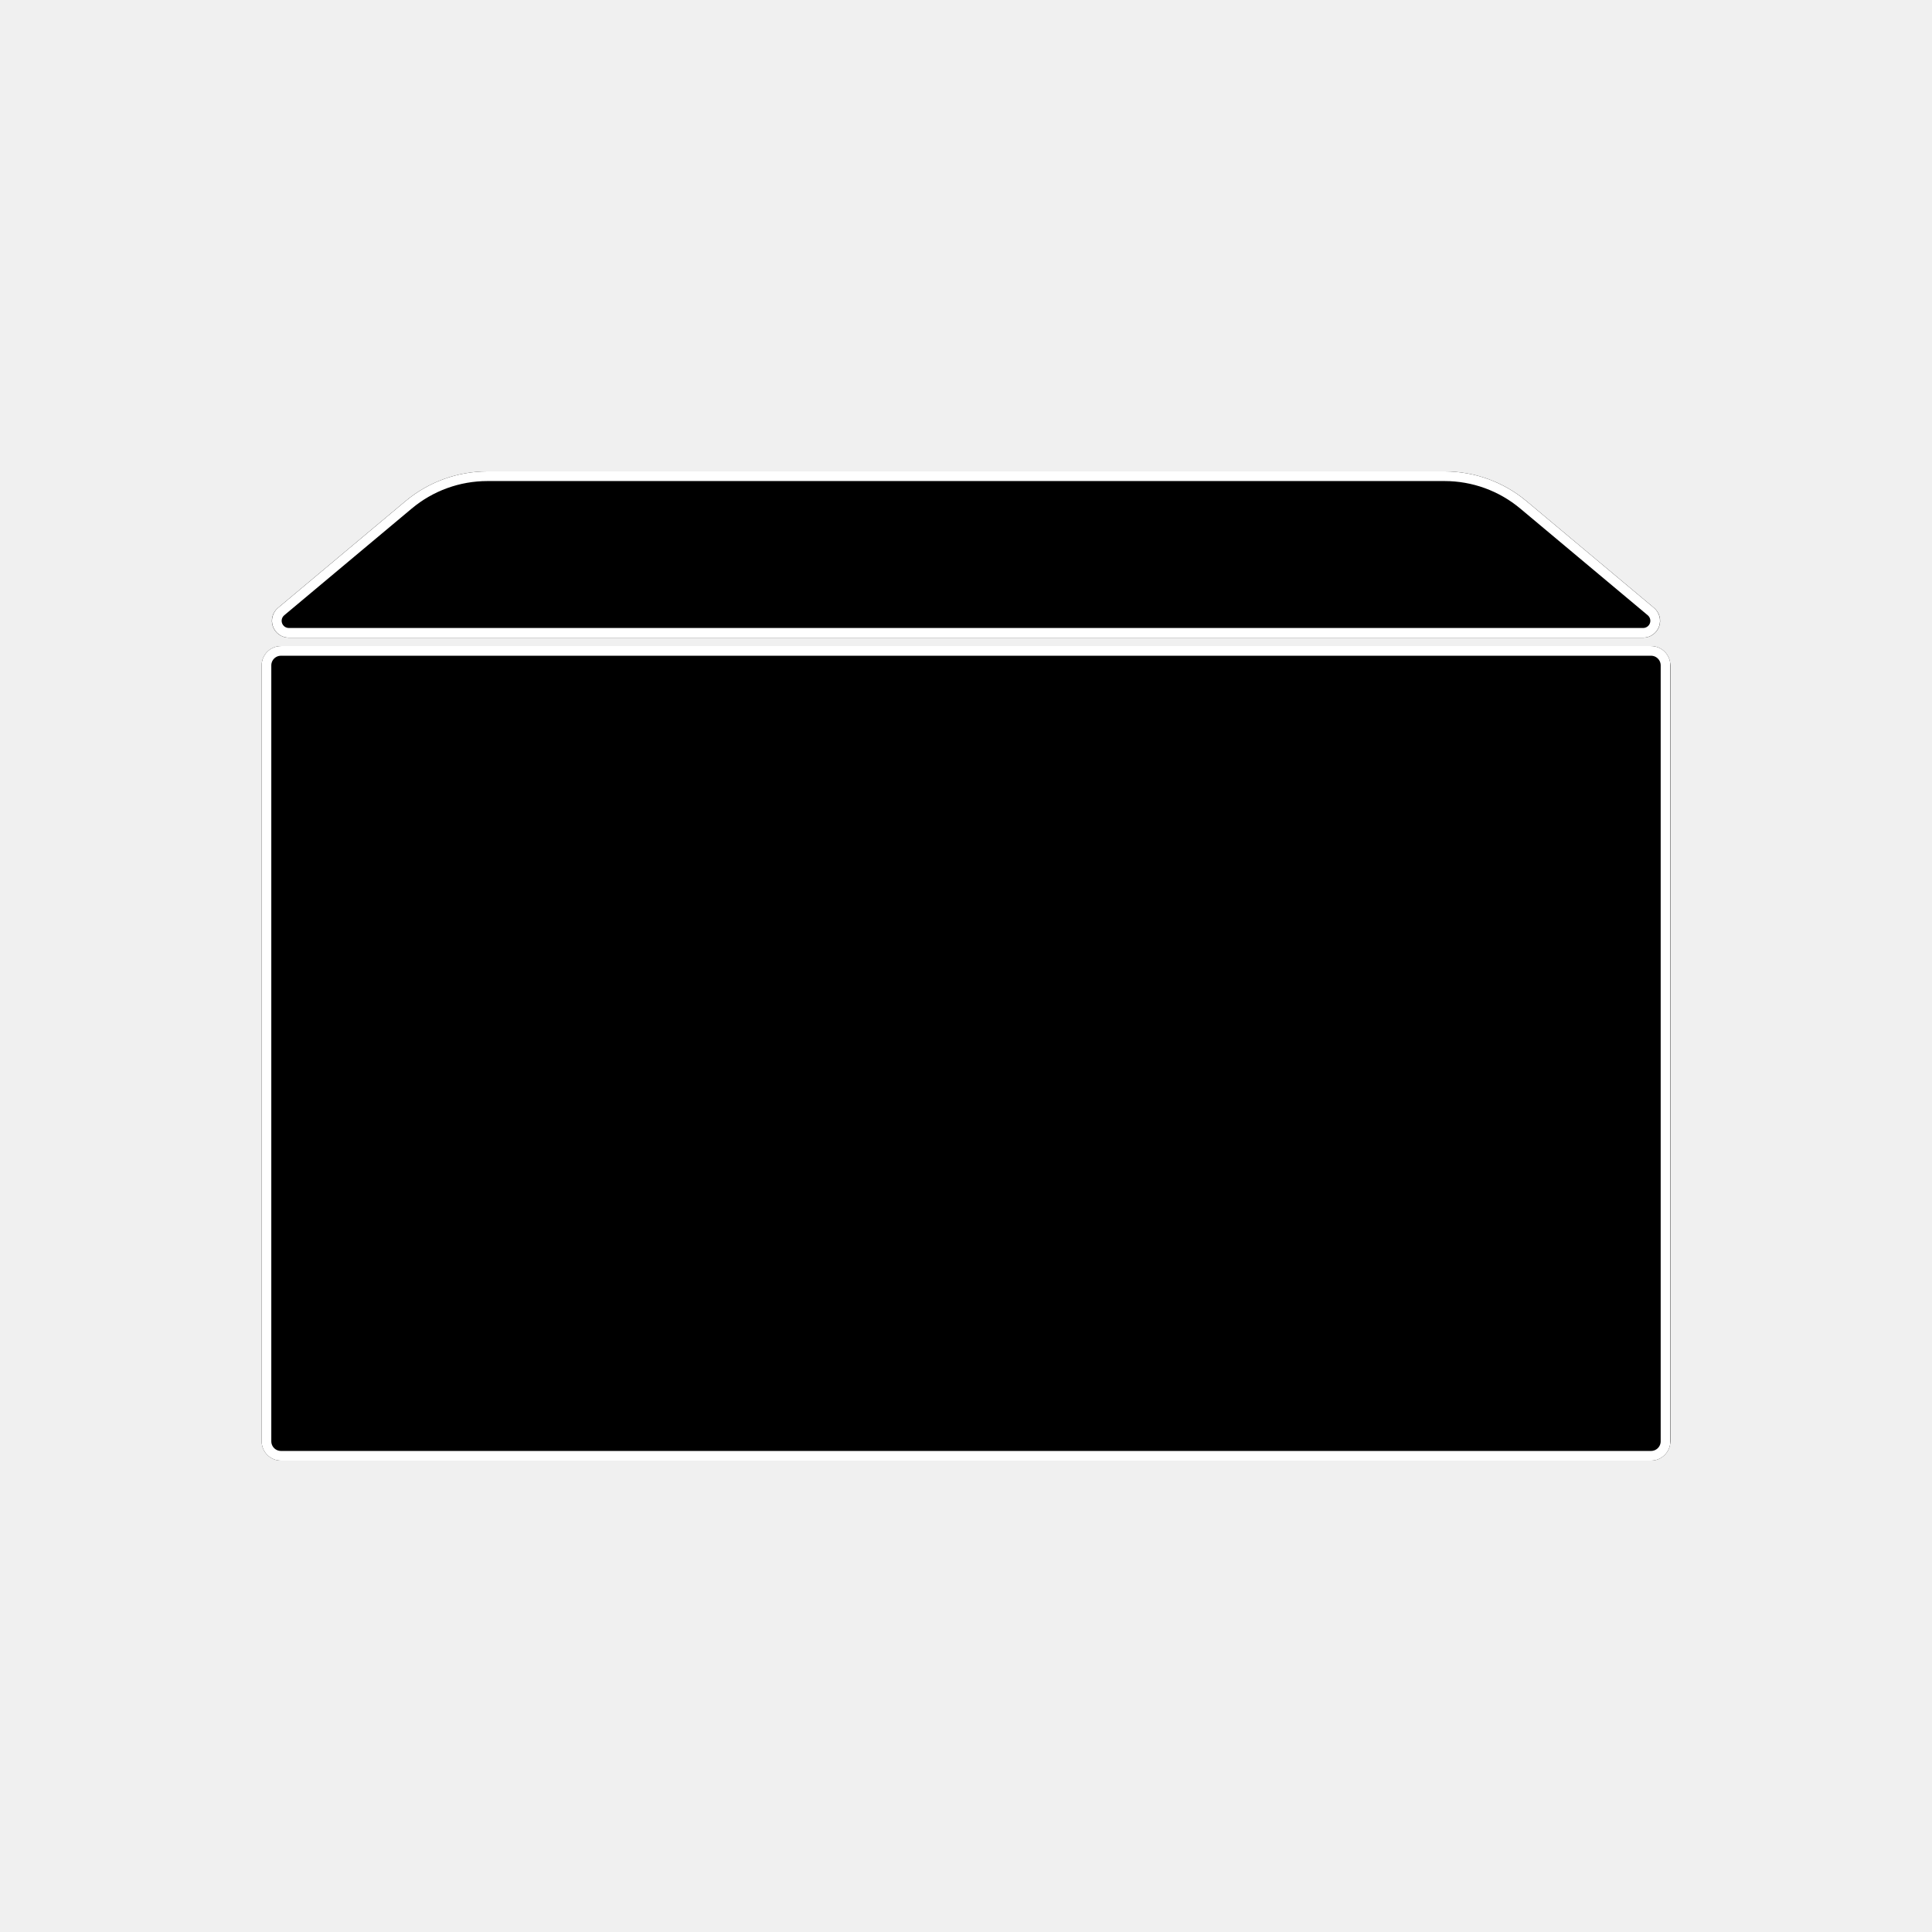
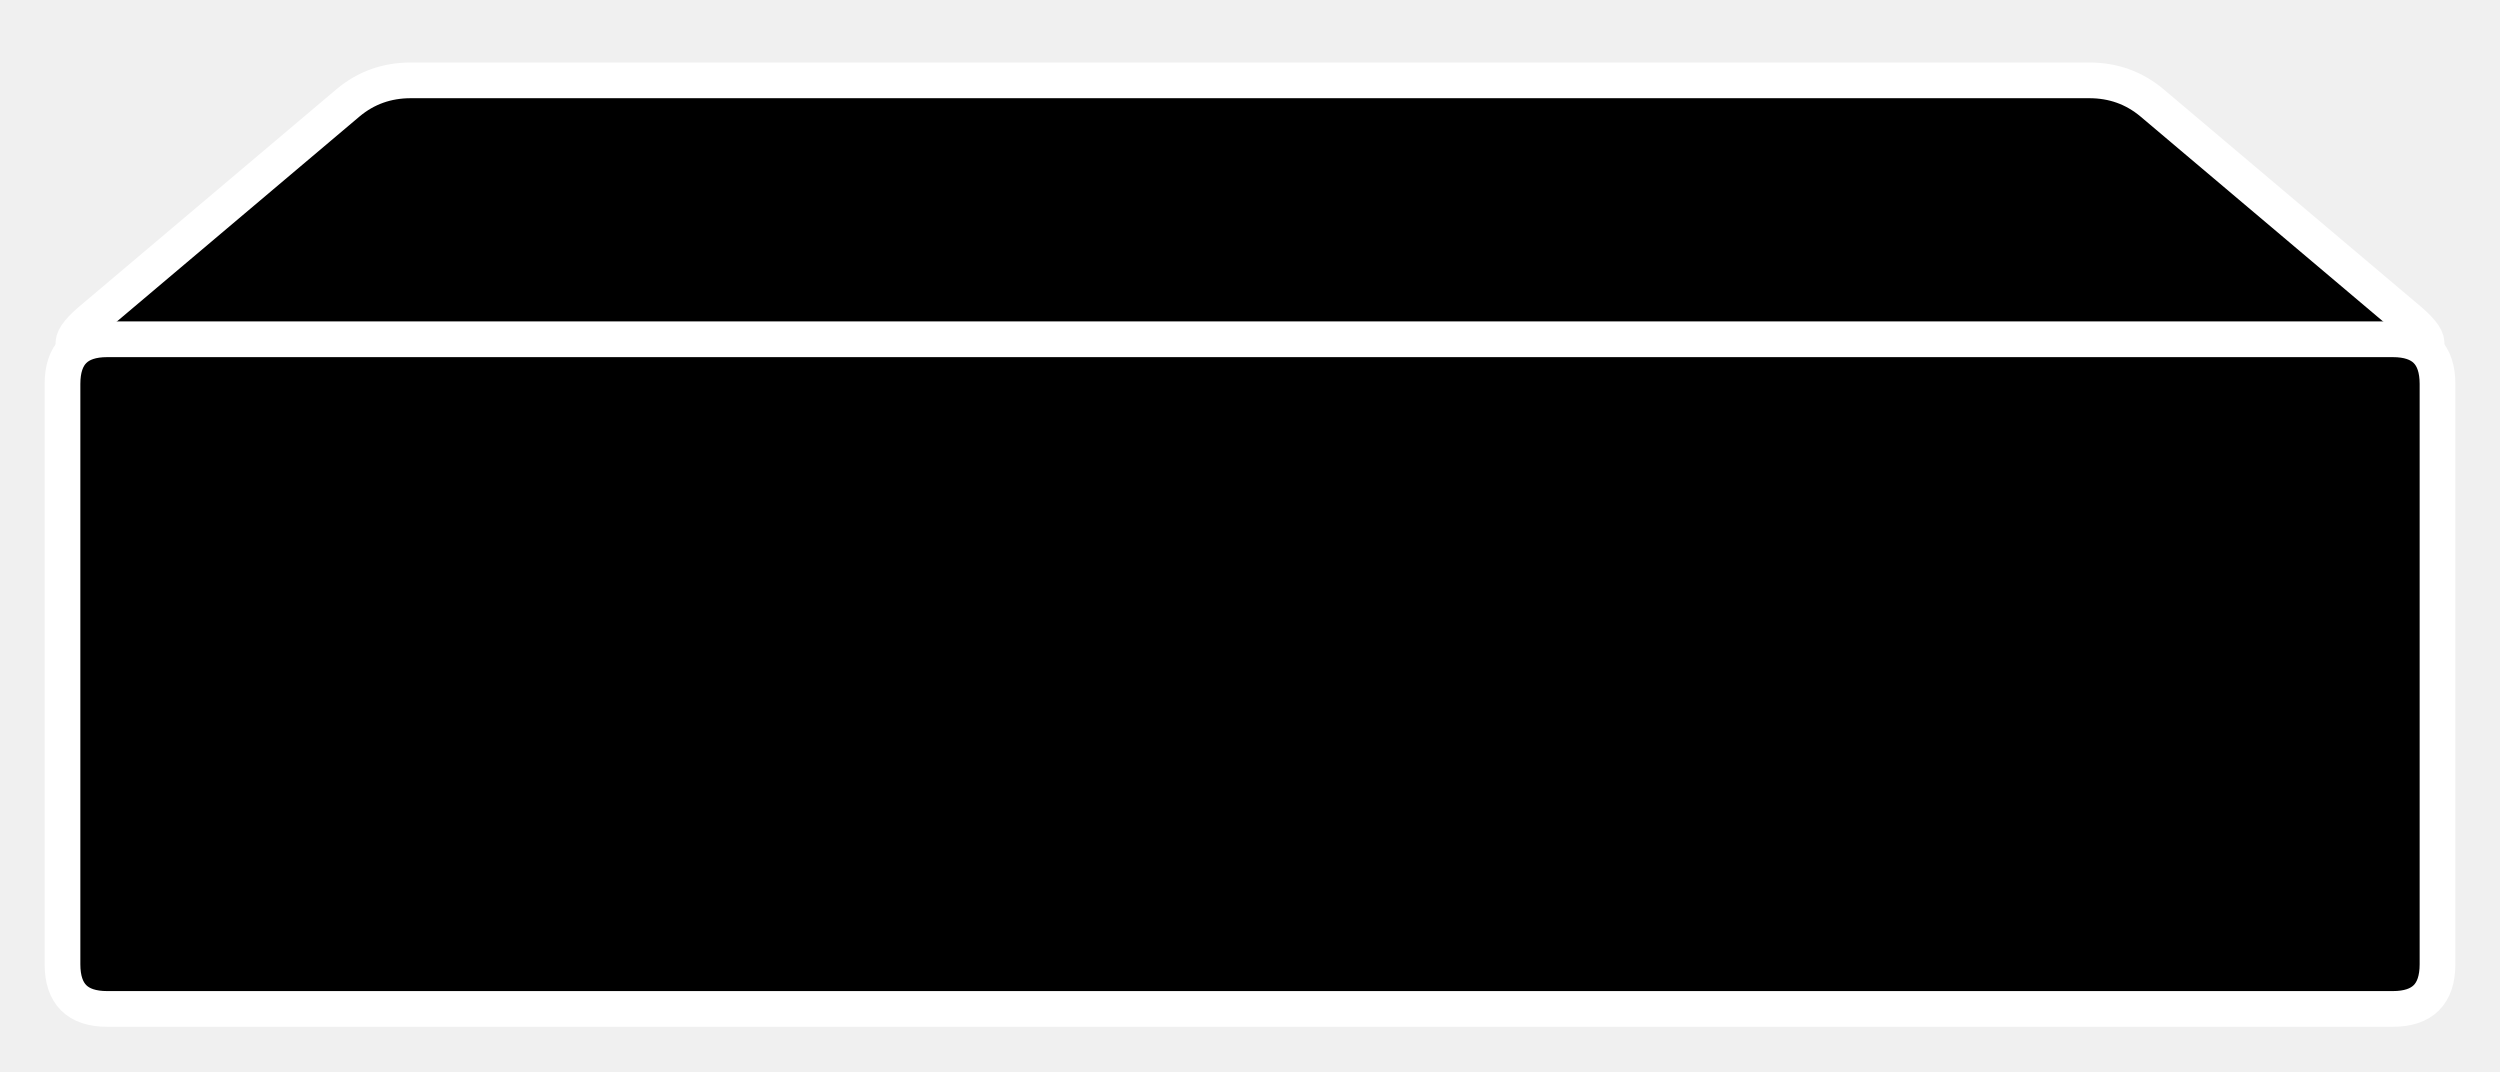
- <svg xmlns="http://www.w3.org/2000/svg" width="1000" zoomAndPan="magnify" viewBox="0 0 750 750" height="1000" preserveAspectRatio="xMidYMid meet" version="1.0">
-   <defs>
-     <clipPath id="944de89849">
-       <path d="M 101.57 250.809 L 648.738 250.809 L 648.738 567.004 L 101.57 567.004 Z M 101.57 250.809 " clip-rule="nonzero" />
-     </clipPath>
-     <clipPath id="ed6ad2a6d7">
-       <path d="M 109.07 250.809 L 640.93 250.809 C 645.07 250.809 648.43 254.164 648.43 258.309 L 648.43 559.504 C 648.43 563.645 645.07 567.004 640.93 567.004 L 109.07 567.004 C 104.93 567.004 101.57 563.645 101.57 559.504 L 101.57 258.309 C 101.57 254.164 104.93 250.809 109.07 250.809 Z M 109.07 250.809 " clip-rule="nonzero" />
-     </clipPath>
-     <clipPath id="0b9bad090f">
-       <path d="M 0.57 0.809 L 547.48 0.809 L 547.48 317.004 L 0.57 317.004 Z M 0.57 0.809 " clip-rule="nonzero" />
-     </clipPath>
-     <clipPath id="573f3412c2">
-       <path d="M 8.07 0.809 L 539.93 0.809 C 544.07 0.809 547.43 4.164 547.43 8.309 L 547.43 309.504 C 547.43 313.645 544.07 317.004 539.93 317.004 L 8.07 317.004 C 3.93 317.004 0.57 313.645 0.57 309.504 L 0.57 8.309 C 0.57 4.164 3.93 0.809 8.07 0.809 Z M 8.07 0.809 " clip-rule="nonzero" />
-     </clipPath>
-     <clipPath id="57c5d1f680">
-       <rect x="0" width="548" y="0" height="318" />
-     </clipPath>
-     <clipPath id="da7502c2d8">
-       <path d="M 101.57 250.809 L 648.32 250.809 L 648.32 567.309 L 101.57 567.309 Z M 101.57 250.809 " clip-rule="nonzero" />
-     </clipPath>
-     <clipPath id="d2da087085">
-       <path d="M 109.07 250.809 L 640.926 250.809 C 645.07 250.809 648.426 254.164 648.426 258.309 L 648.426 559.504 C 648.426 563.645 645.07 567.004 640.926 567.004 L 109.07 567.004 C 104.93 567.004 101.57 563.645 101.57 559.504 L 101.57 258.309 C 101.57 254.164 104.93 250.809 109.07 250.809 Z M 109.07 250.809 " clip-rule="nonzero" />
-     </clipPath>
-     <clipPath id="66ba0f05dc">
-       <path d="M 105.43 182.996 L 644.492 182.996 L 644.492 247.543 L 105.43 247.543 Z M 105.43 182.996 " clip-rule="nonzero" />
-     </clipPath>
-     <clipPath id="1856c69d09">
-       <path d="M 189.184 182.996 L 560.816 182.996 C 572.445 182.996 583.703 187.086 592.617 194.551 L 642.113 235.988 C 644.223 237.754 645.004 240.648 644.062 243.234 C 643.125 245.82 640.668 247.543 637.918 247.543 L 112.082 247.543 C 109.332 247.543 106.875 245.82 105.938 243.234 C 104.996 240.648 105.777 237.754 107.887 235.988 L 157.383 194.551 C 166.297 187.086 177.555 182.996 189.184 182.996 Z M 189.184 182.996 " clip-rule="nonzero" />
-     </clipPath>
-     <clipPath id="ea3dd170e8">
-       <path d="M 0.43 0.996 L 539.492 0.996 L 539.492 65.543 L 0.43 65.543 Z M 0.43 0.996 " clip-rule="nonzero" />
-     </clipPath>
-     <clipPath id="0b0da5c133">
-       <path d="M 84.184 0.996 L 455.816 0.996 C 467.445 0.996 478.703 5.086 487.617 12.551 L 537.113 53.988 C 539.223 55.754 540.004 58.648 539.062 61.234 C 538.125 63.82 535.668 65.543 532.918 65.543 L 7.082 65.543 C 4.332 65.543 1.875 63.82 0.938 61.234 C -0.004 58.648 0.777 55.754 2.887 53.988 L 52.383 12.551 C 61.297 5.086 72.555 0.996 84.184 0.996 Z M 84.184 0.996 " clip-rule="nonzero" />
-     </clipPath>
-     <clipPath id="90f8fba164">
-       <rect x="0" width="540" y="0" height="66" />
-     </clipPath>
-     <clipPath id="7e2e2008d4">
-       <path d="M 105 182.996 L 645 182.996 L 645 247.496 L 105 247.496 Z M 105 182.996 " clip-rule="nonzero" />
-     </clipPath>
-     <clipPath id="62ee9736a3">
-       <path d="M 189.215 182.996 L 560.781 182.996 C 572.41 182.996 583.664 187.086 592.578 194.547 L 642.066 235.977 C 644.176 237.742 644.953 240.641 644.016 243.227 C 643.078 245.809 640.621 247.531 637.871 247.531 L 112.129 247.531 C 109.379 247.531 106.922 245.809 105.984 243.227 C 105.043 240.641 105.824 237.742 107.934 235.977 L 157.422 194.547 C 166.336 187.086 177.59 182.996 189.215 182.996 Z M 189.215 182.996 " clip-rule="nonzero" />
-     </clipPath>
-   </defs>
-   <g clip-path="url(#944de89849)">
-     <g clip-path="url(#ed6ad2a6d7)">
-       <g transform="matrix(1, 0, 0, 1, 101, 250)">
-         <g clip-path="url(#57c5d1f680)">
-           <g clip-path="url(#0b9bad090f)">
-             <g clip-path="url(#573f3412c2)">
-               <path fill="#000000" d="M 0.57 0.809 L 547.738 0.809 L 547.738 317.004 L 0.57 317.004 Z M 0.57 0.809 " fill-opacity="1" fill-rule="nonzero" />
-             </g>
-           </g>
-         </g>
-       </g>
-     </g>
-   </g>
-   <g clip-path="url(#da7502c2d8)">
-     <g clip-path="url(#d2da087085)">
-       <path stroke-linecap="butt" transform="matrix(0.75, 0, 0, 0.75, 101.571, 250.8076)" fill="none" stroke-linejoin="miter" d="M 9.999 0.001 L 719.14 0.001 C 724.666 0.001 729.14 4.475 729.14 10.001 L 729.14 411.595 C 729.14 417.116 724.666 421.595 719.14 421.595 L 9.999 421.595 C 4.478 421.595 -0.001 417.116 -0.001 411.595 L -0.001 10.001 C -0.001 4.475 4.478 0.001 9.999 0.001 Z M 9.999 0.001 " stroke="#ffffff" stroke-width="10" stroke-opacity="1" stroke-miterlimit="4" />
-     </g>
-   </g>
-   <g clip-path="url(#66ba0f05dc)">
-     <g clip-path="url(#1856c69d09)">
-       <g transform="matrix(1, 0, 0, 1, 105, 182)">
-         <g clip-path="url(#90f8fba164)">
-           <g clip-path="url(#ea3dd170e8)">
-             <g clip-path="url(#0b0da5c133)">
-               <path fill="#000000" d="M -10.918 0.996 L 550.84 0.996 L 550.84 65.543 L -10.918 65.543 Z M -10.918 0.996 " fill-opacity="1" fill-rule="nonzero" />
-             </g>
-           </g>
-         </g>
-       </g>
-     </g>
-   </g>
-   <g clip-path="url(#7e2e2008d4)">
-     <g clip-path="url(#62ee9736a3)">
-       <path stroke-linecap="butt" transform="matrix(0.75, 0, 0, 0.75, 94.08365, 182.9957)" fill="none" stroke-linejoin="miter" d="M 126.842 0 L 622.263 0 C 637.769 0 652.774 5.454 664.659 15.402 L 730.644 70.641 C 733.456 72.995 734.493 76.86 733.243 80.308 C 731.993 83.75 728.717 86.047 725.05 86.047 L 24.06 86.047 C 20.394 86.047 17.118 83.75 15.868 80.308 C 14.612 76.86 15.654 72.995 18.467 70.641 L 84.451 15.402 C 96.336 5.454 111.342 0 126.842 0 Z M 126.842 0 " stroke="#ffffff" stroke-width="10" stroke-opacity="1" stroke-miterlimit="4" />
-     </g>
-   </g>
+ <svg xmlns="http://www.w3.org/2000/svg" width="5600" height="2400" viewBox="0 0 560 240" preserveAspectRatio="xMidYMid meet" role="img" aria-label="Final drop table dark">
+   <path d="M 92 18 L 468 18 Q 476 18 482 23 L 540 72 Q 548 79 538 79 L 22 79 Q 12 79 20 72 L 78 23 Q 84 18 92 18 Z" fill="#000000" stroke="#ffffff" stroke-width="8" stroke-linejoin="round" />
+   <path d="M 24 76 L 536 76 Q 546 76 546 86 L 546 216 Q 546 226 536 226 L 24 226 Q 14 226 14 216 L 14 86 Q 14 76 24 76 Z" fill="#000000" stroke="#ffffff" stroke-width="8" stroke-linejoin="round" />
</svg>
